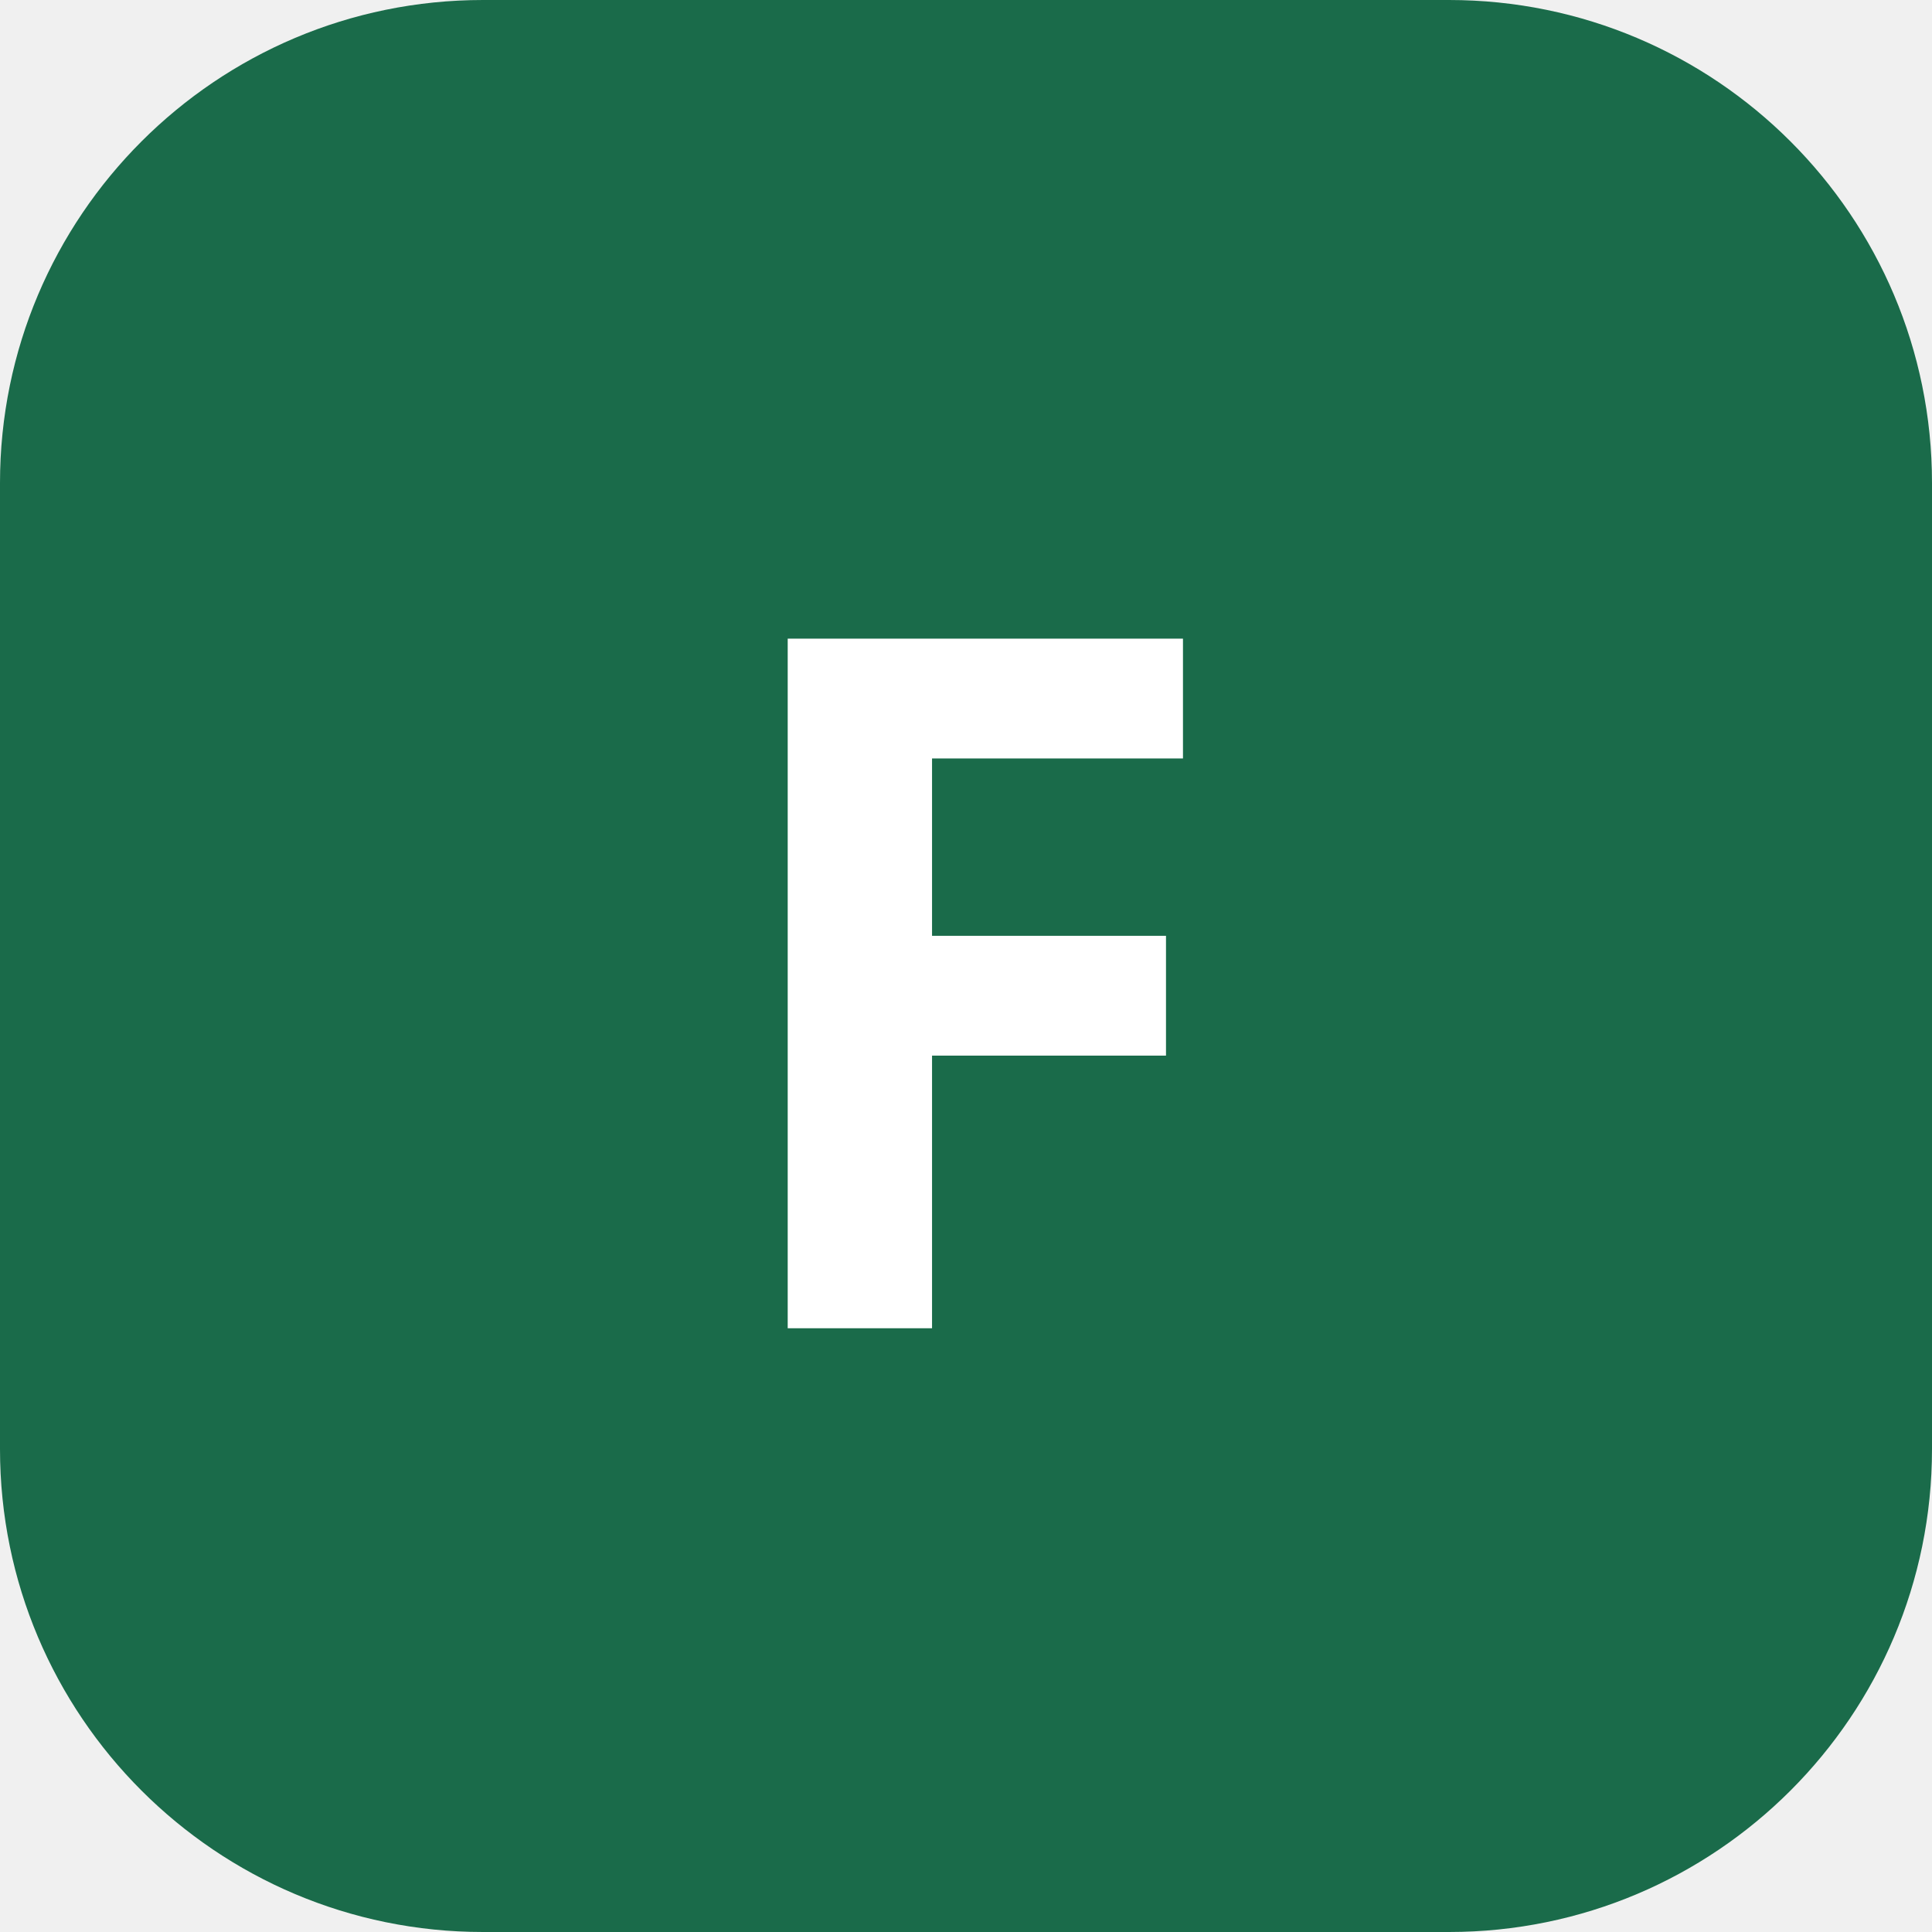
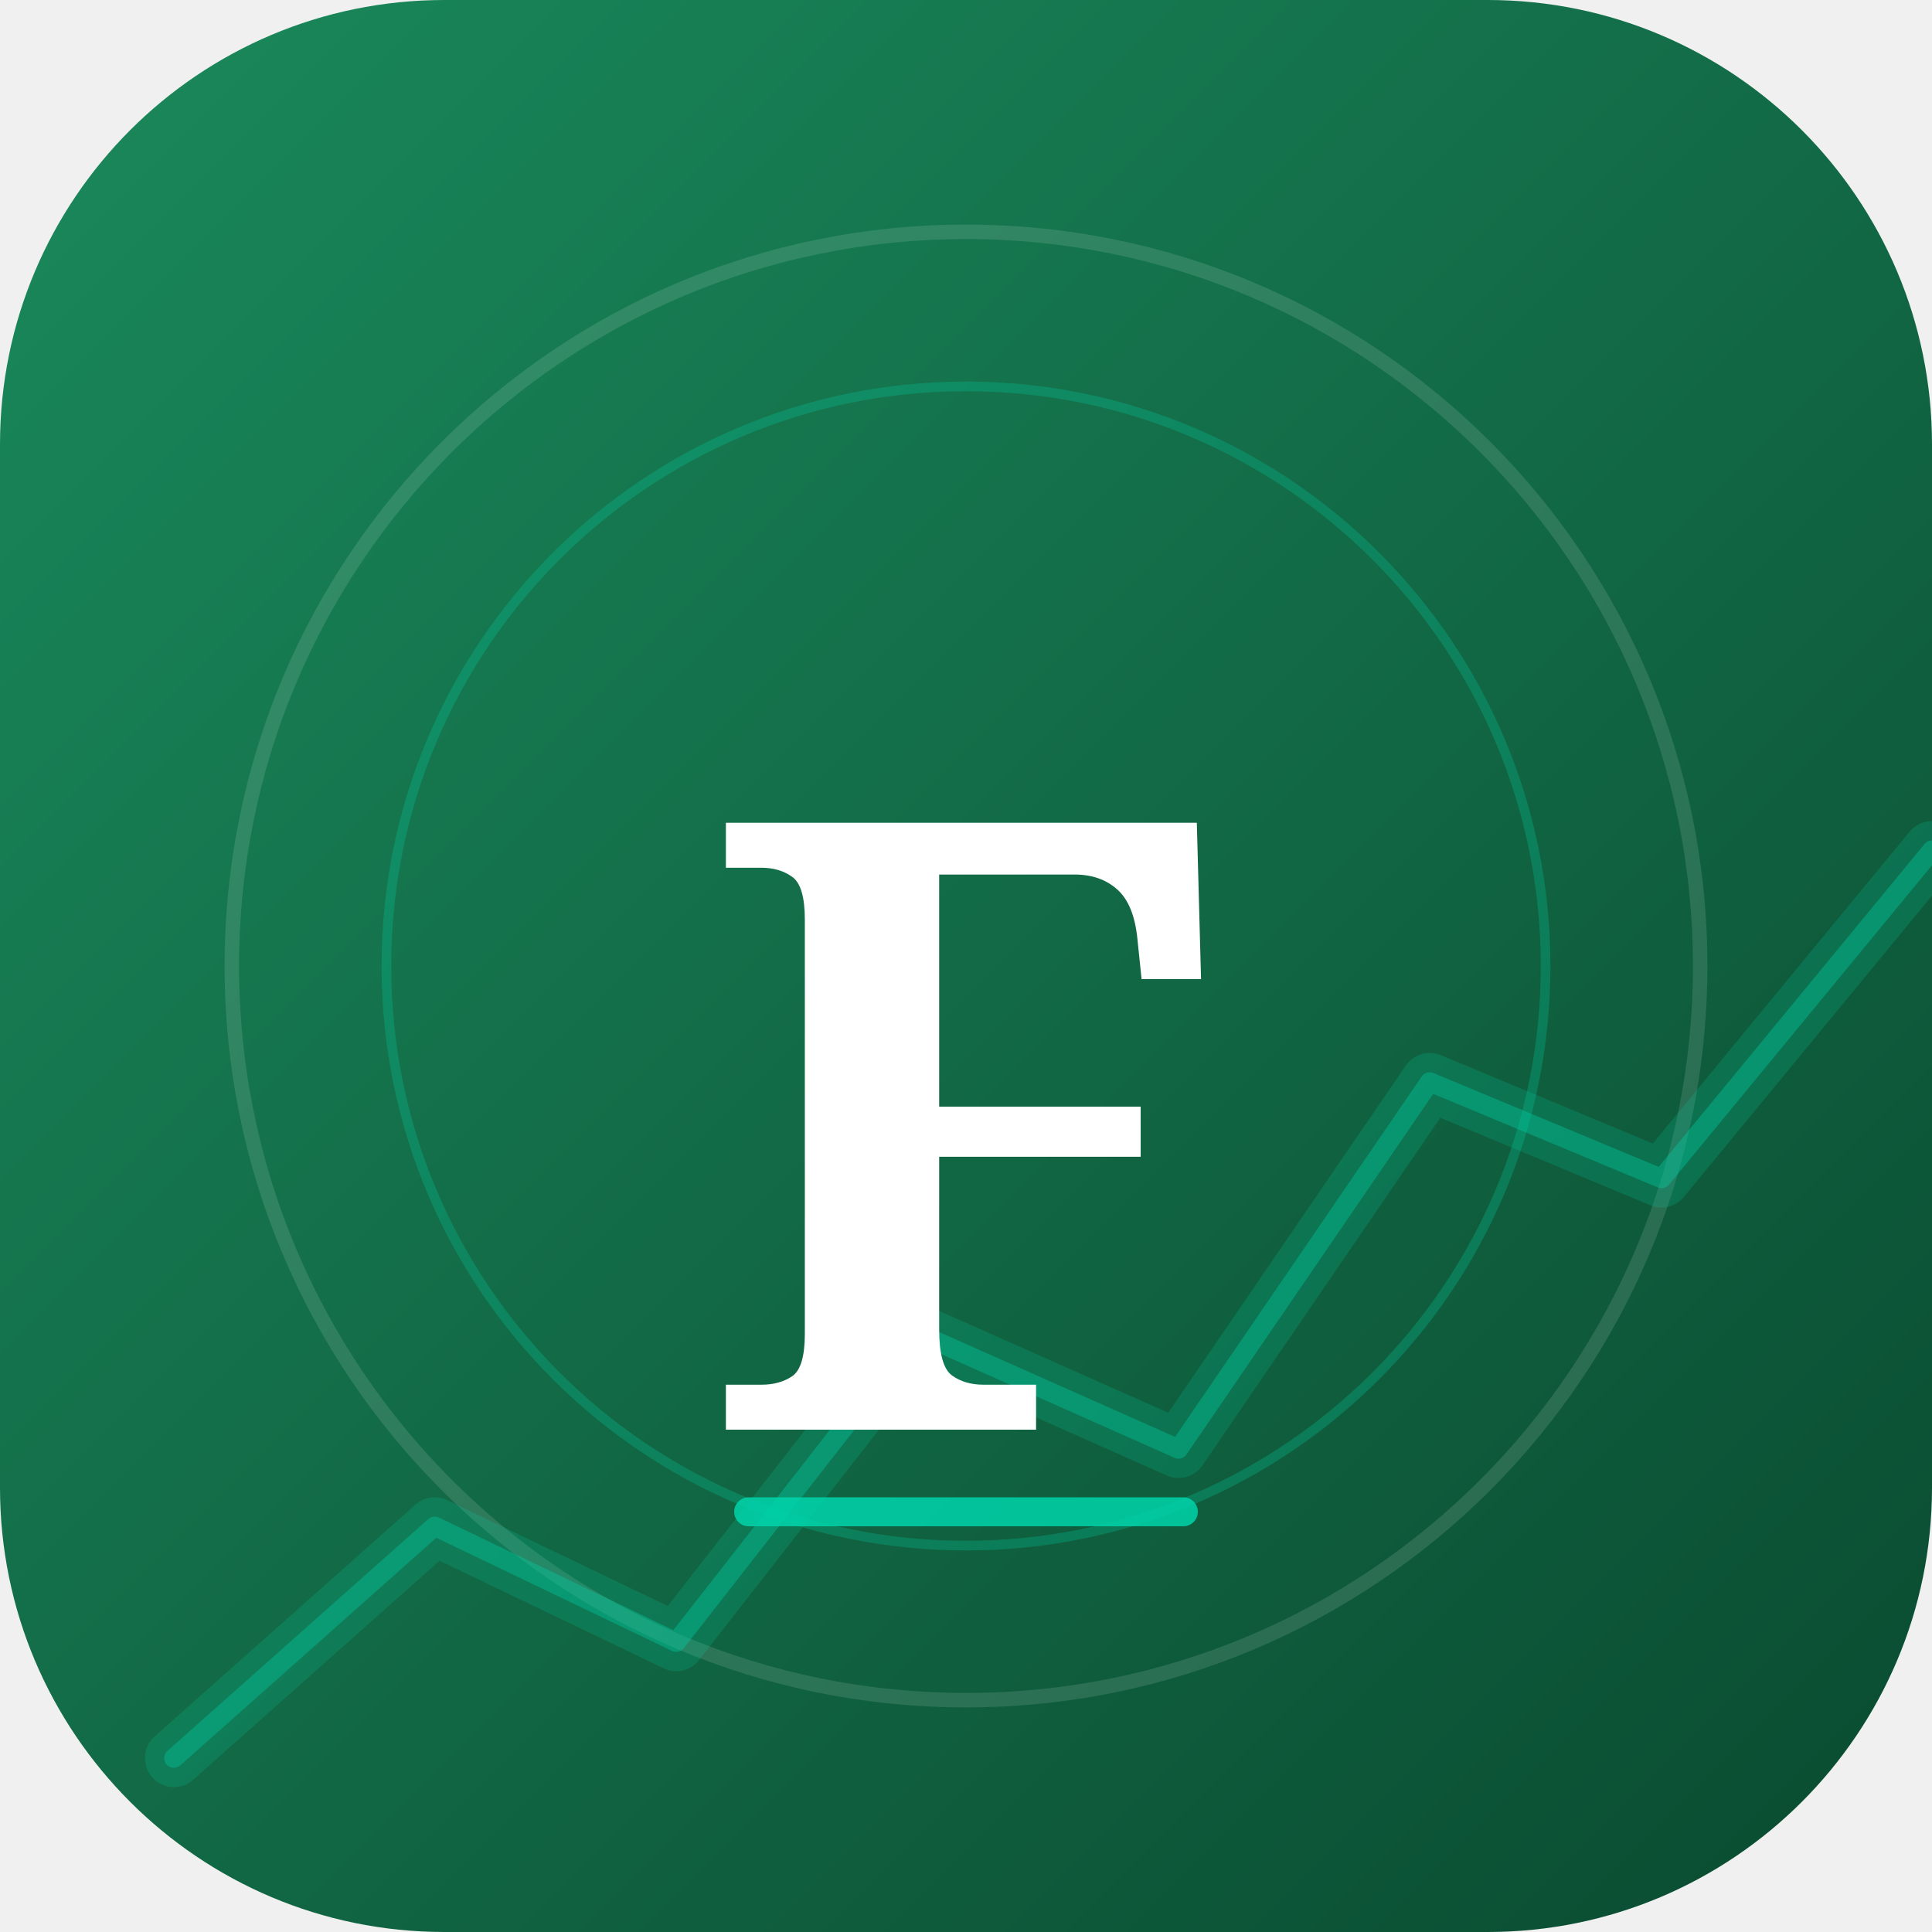
- <svg xmlns="http://www.w3.org/2000/svg" viewBox="0 0 32 32">
-   <rect width="32" height="32" rx="8" fill="#1a6b4a" />
-   <text x="16" y="22" text-anchor="middle" font-family="sans-serif" font-weight="700" font-size="16" fill="white">F</text>
+ <svg xmlns="http://www.w3.org/2000/svg" viewBox="0 0 200 200">
+   <defs>
+     <linearGradient id="g" x1="0" y1="0" x2="1" y2="1">
+       <stop offset="0%" stop-color="#1a8a5c" />
+       <stop offset="100%" stop-color="#0a4a30" />
+     </linearGradient>
+     <clipPath id="c">
+       <rect width="200" height="200" rx="46" />
+     </clipPath>
+   </defs>
+   <rect width="200" height="200" rx="46" fill="url(#g)" />
+   <circle cx="100" cy="100" r="76" fill="none" stroke="rgba(255,255,255,.12)" stroke-width="1.5" />
+   <circle cx="100" cy="100" r="60" fill="none" stroke="rgba(0,212,170,.25)" stroke-width="1" />
+   <g clip-path="url(#c)">
+     <polyline points="18,182 45,158 70,170 95,138 122,150 148,112 172,122 200,88" fill="none" stroke="rgba(0,212,170,.18)" stroke-width="6" stroke-linejoin="round" stroke-linecap="round" />
+     <polyline points="18,182 45,158 70,170 95,138 122,150 148,112 172,122 200,88" fill="none" stroke="rgba(0,212,170,.35)" stroke-width="2" stroke-linejoin="round" stroke-linecap="round" />
+   </g>
+   <text x="100" y="148" text-anchor="middle" font-family="Georgia,serif" font-size="88" font-weight="700" fill="white">F</text>
+   <rect x="76" y="155" width="48" height="3" rx="1.5" fill="rgba(0,212,170,.85)" />
</svg>
